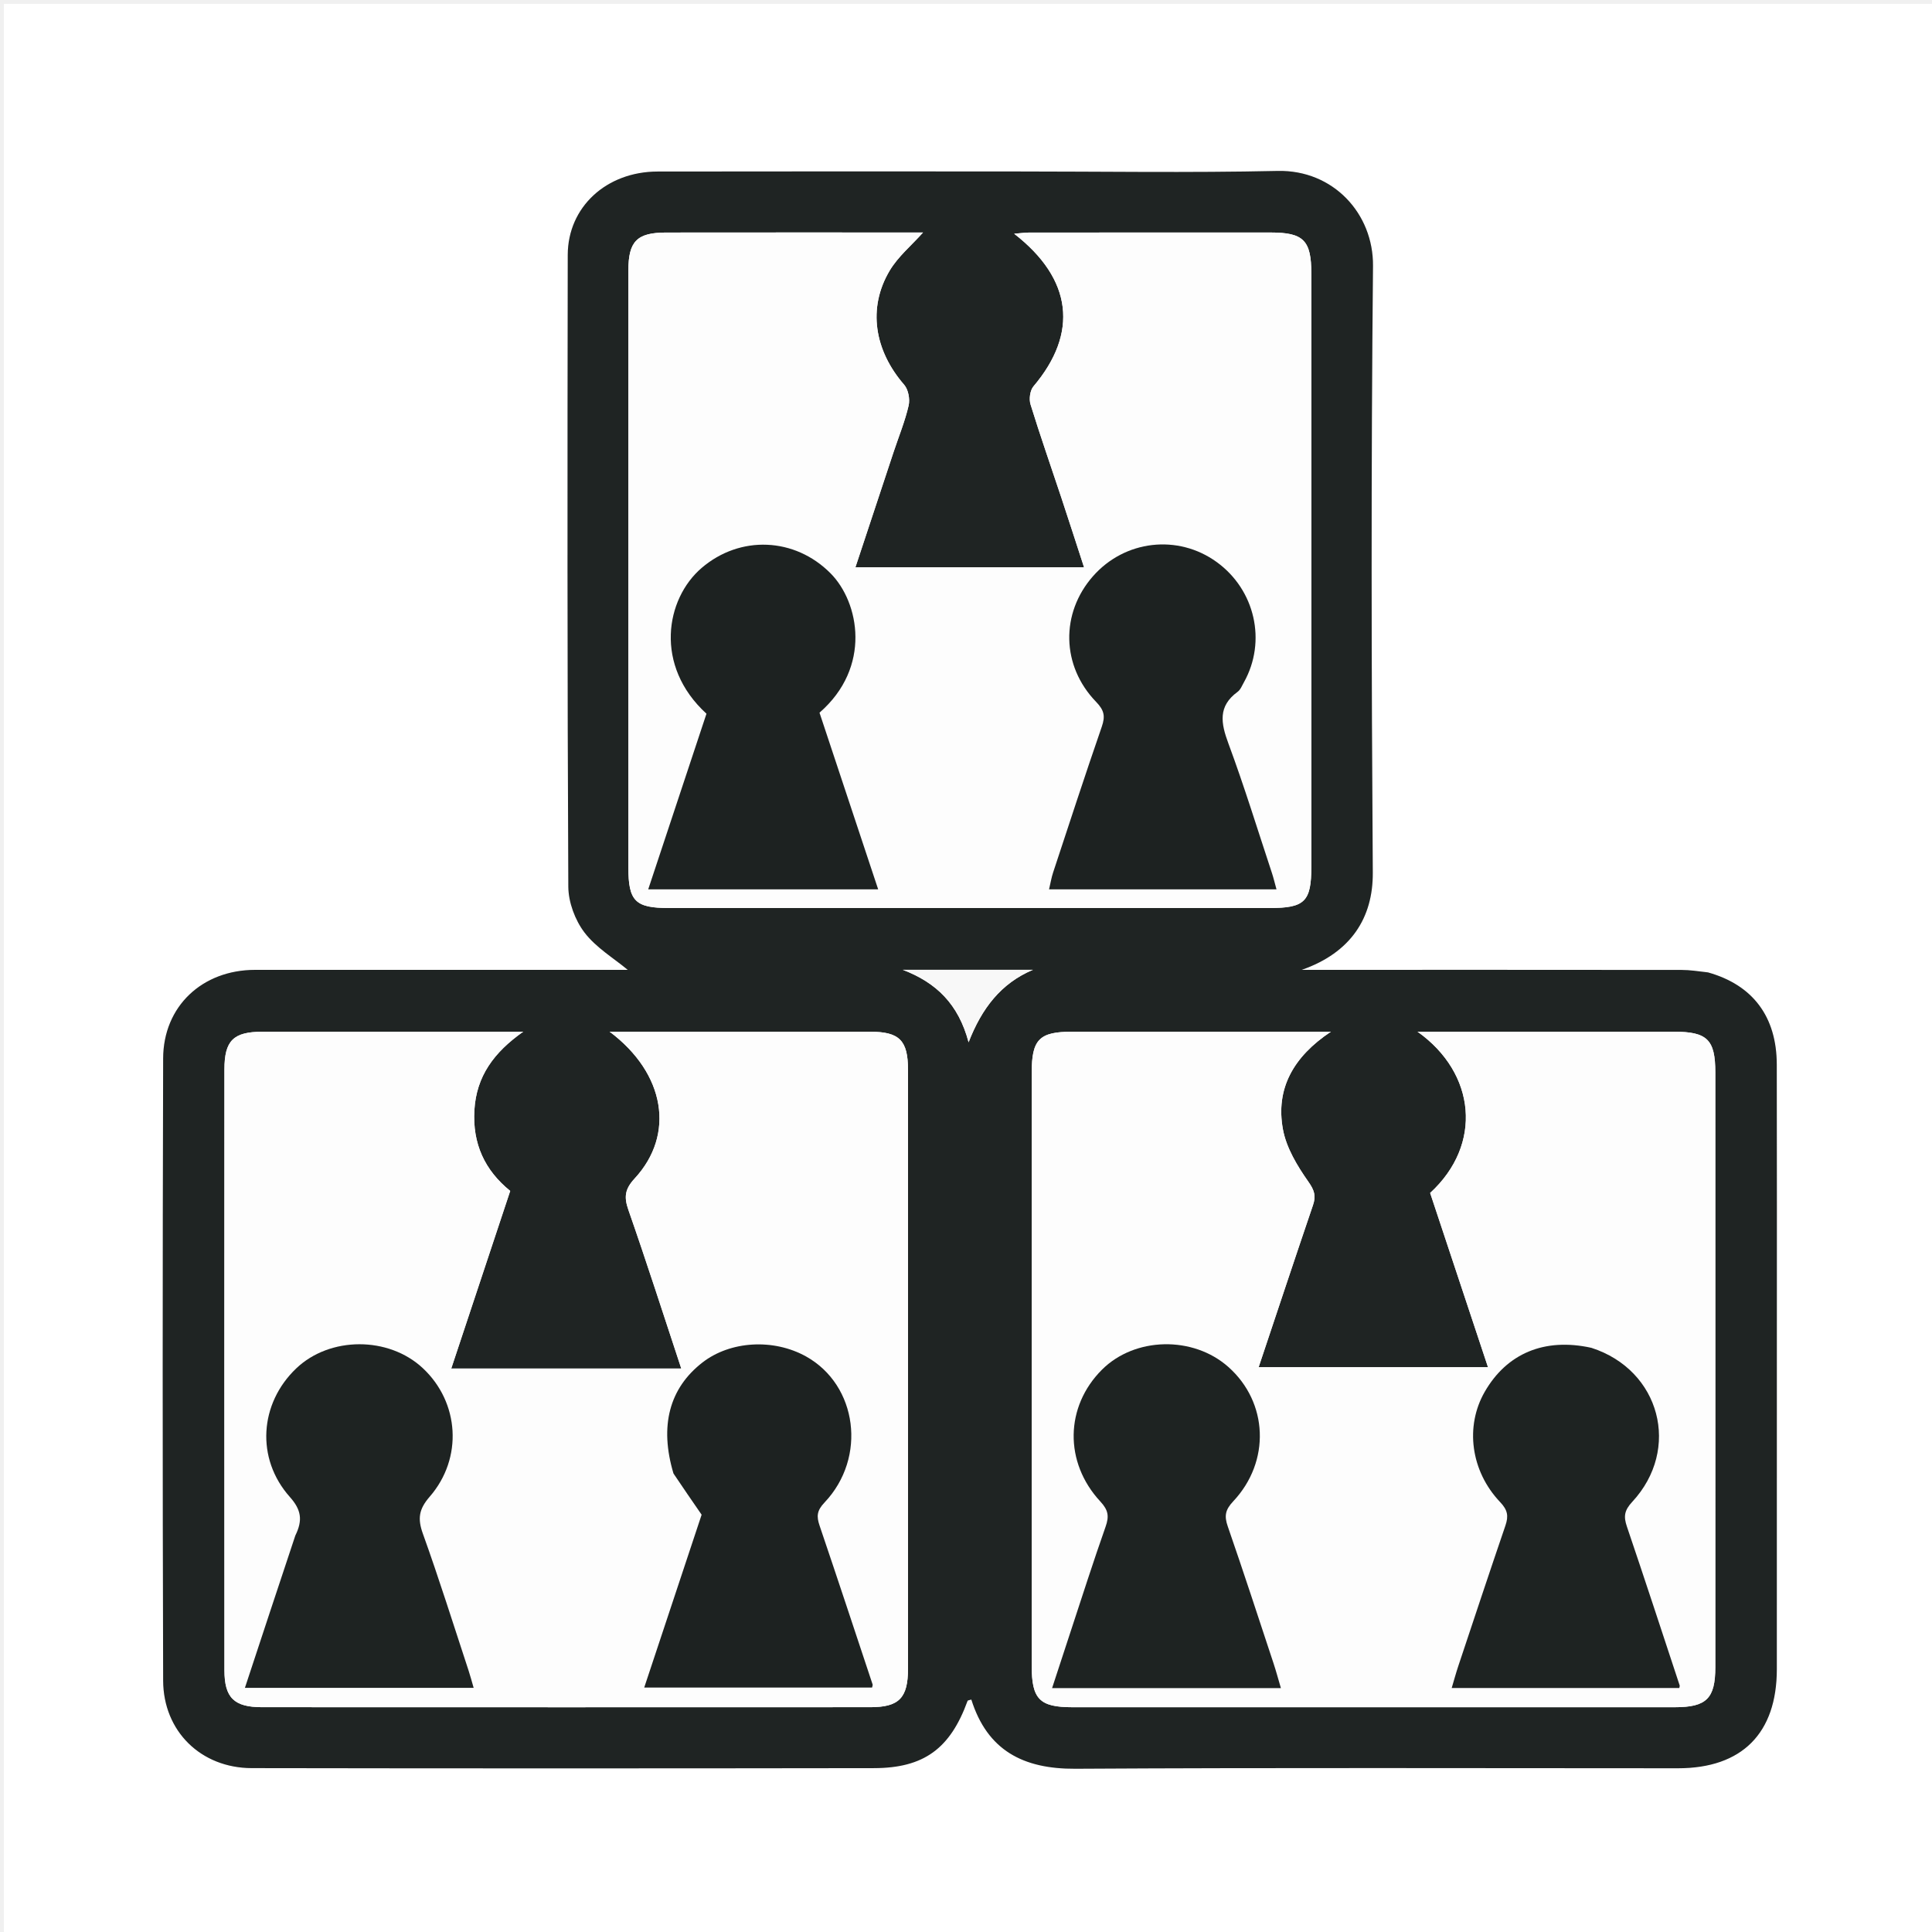
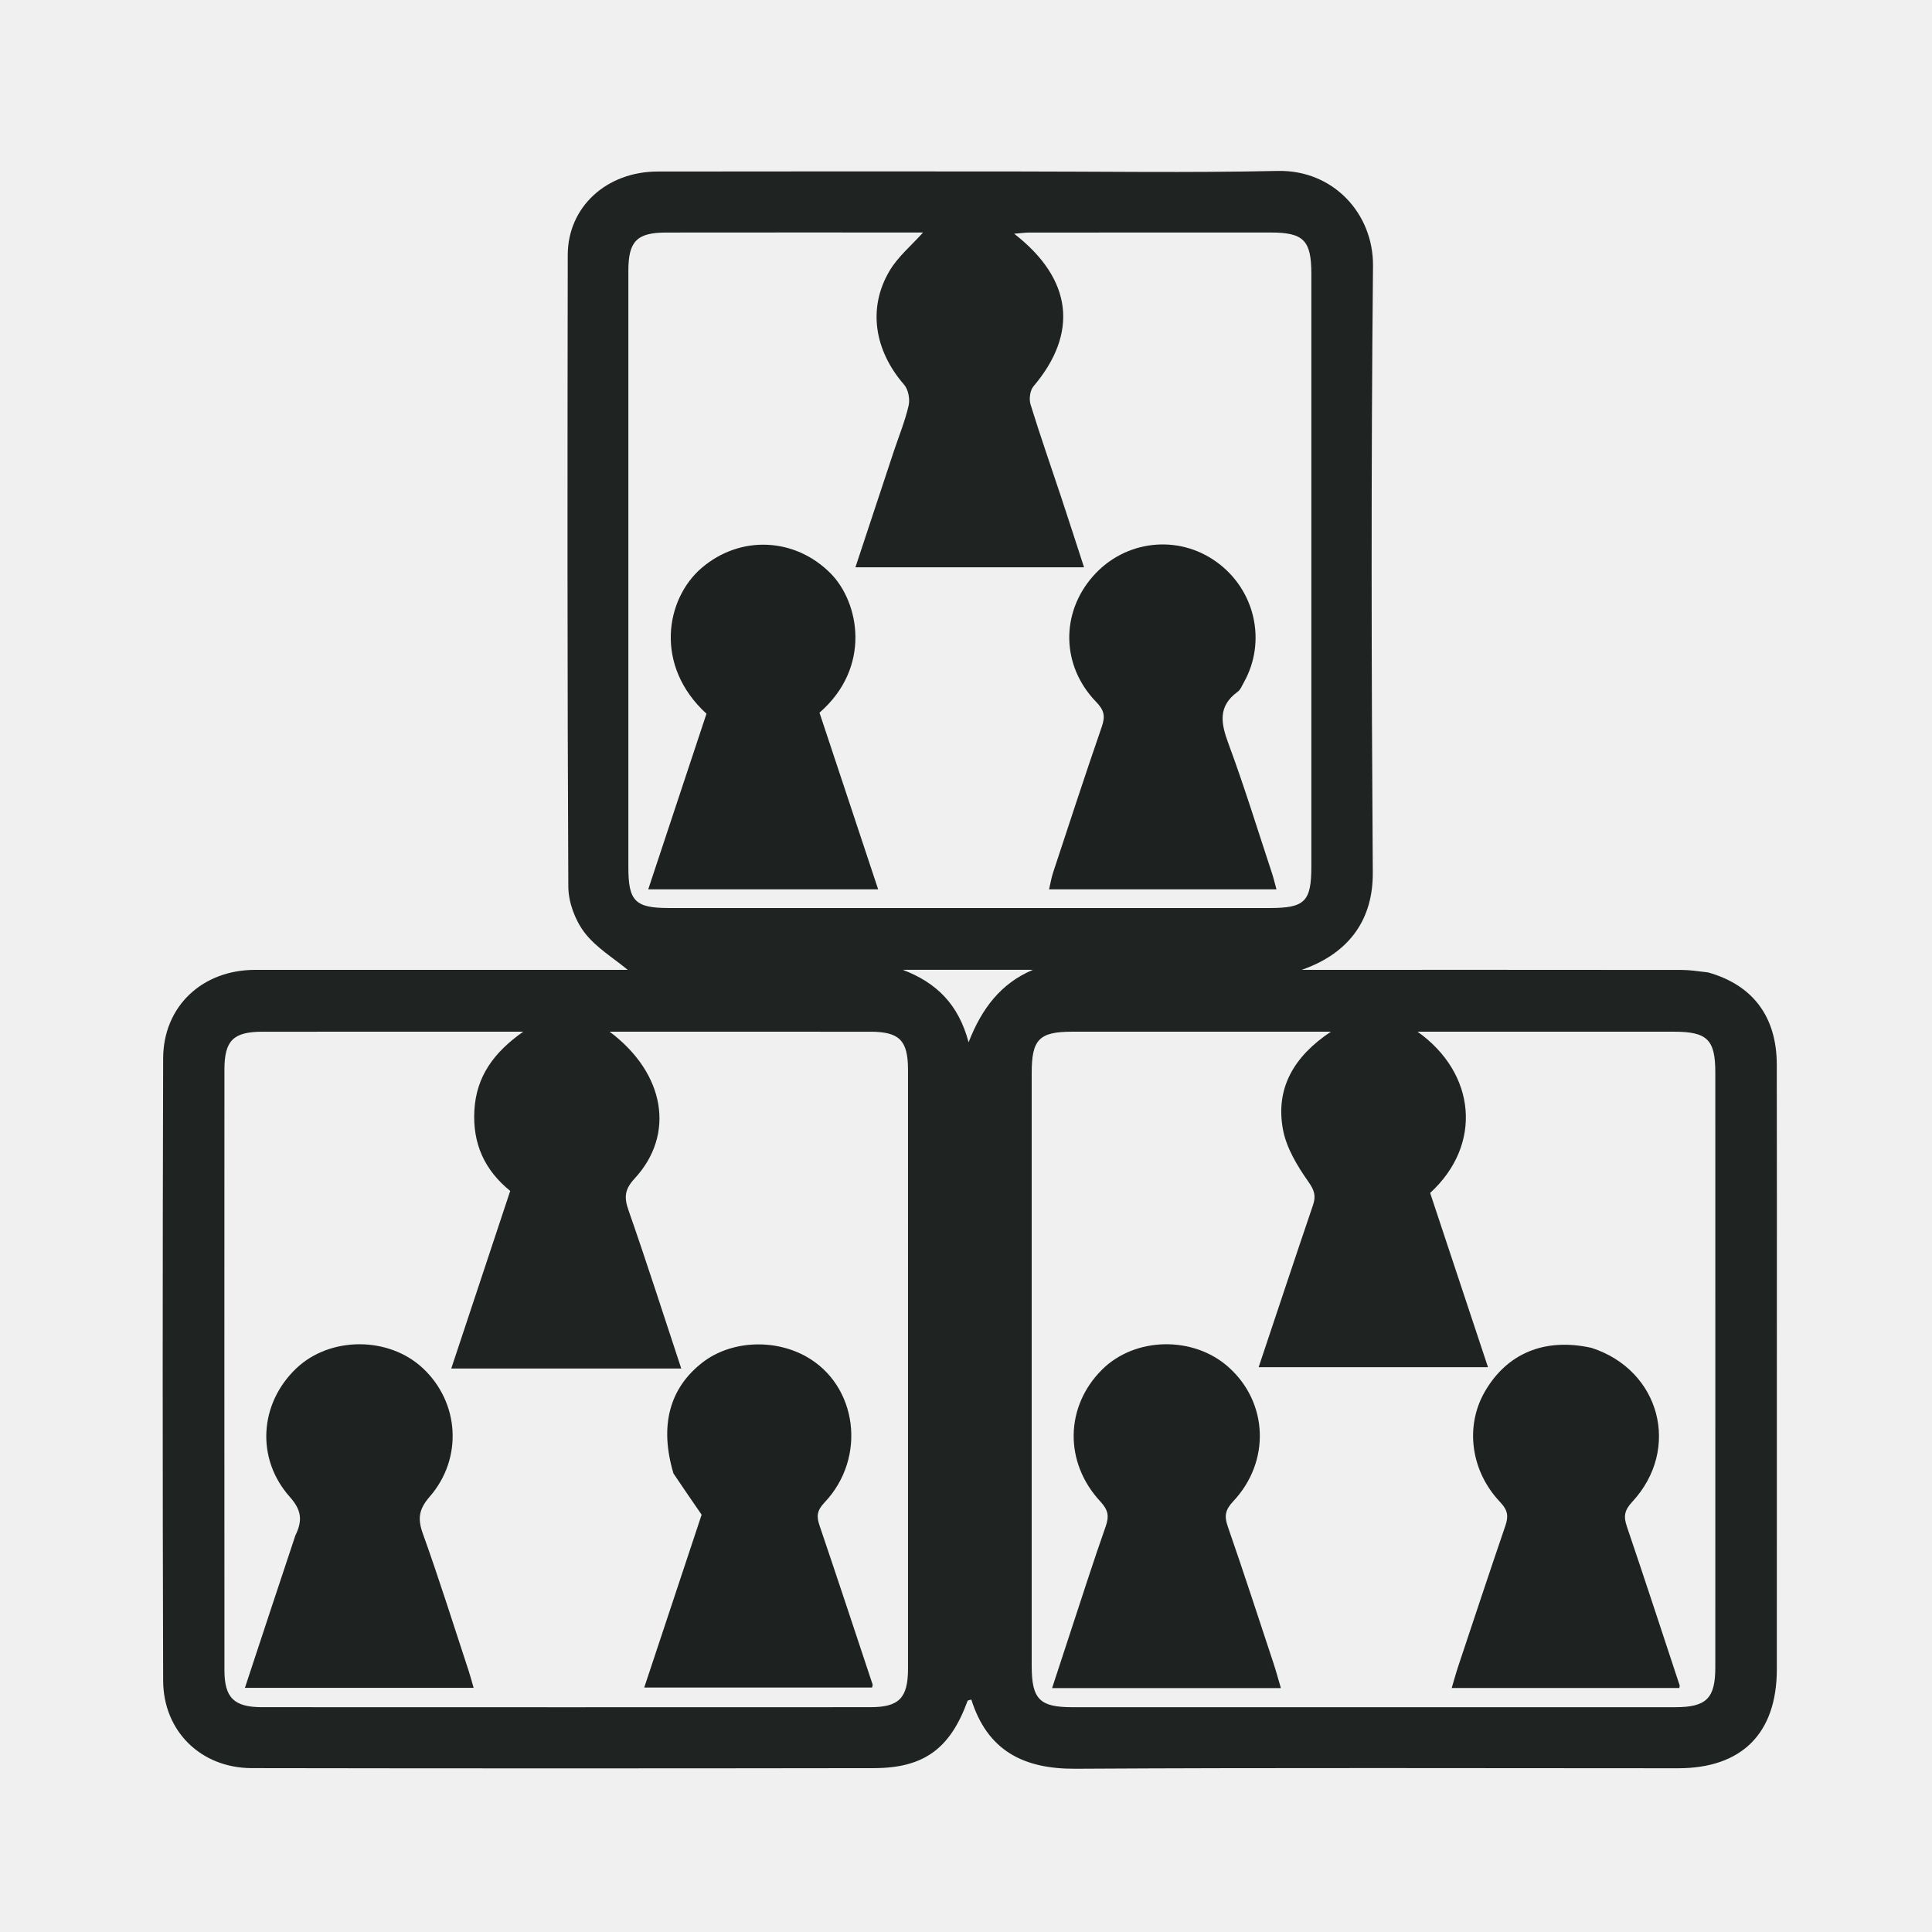
<svg xmlns="http://www.w3.org/2000/svg" version="1.1" id="Layer_1" x="0px" y="0px" width="100%" viewBox="0 0 500 500" enable-background="new 0 0 500 500" xml:space="preserve">
-   <path fill="#FFFFFF" opacity="1" stroke="none" d=" M283,501   C188.667,501 94.833,501 1,501   C1,334.333 1,167.667 1,1   C167.667,1 334.333,1 501,1   C501,167.667 501,334.333 501,501   C428.5,501 356,501 283,501  M441.624,251.536   C439.479,251.356 437.335,251.02 435.19,251.018   C404.692,250.984 374.193,250.994 343.695,250.994   C341.798,250.994 339.9,250.994 336.893,250.994   C349.578,246.568 355.359,237.567 355.278,225.824   C354.92,173.497 354.817,121.162 355.333,68.837   C355.466,55.282 345.038,43.921 330.66,44.237   C307.672,44.743 284.666,44.373 261.667,44.373   C231.169,44.373 200.671,44.331 170.173,44.392   C156.937,44.418 146.951,53.581 146.932,65.987   C146.846,120.484 146.812,174.981 147.081,229.476   C147.101,233.487 148.823,238.127 151.261,241.328   C154.251,245.254 158.827,247.973 162.455,250.994   C130.67,250.994 98.341,250.981 66.011,251.001   C52.362,251.009 42.261,260.405 42.222,273.931   C42.068,327.593 42.066,381.257 42.222,434.92   C42.26,448.068 52.028,457.566 65.148,457.589   C118.811,457.681 172.474,457.672 226.137,457.594   C239.145,457.575 245.925,452.506 250.404,440.191   C250.465,440.024 250.922,440.001 251.381,439.849   C255.524,453.005 264.805,457.828 278.286,457.75   C330.281,457.448 382.278,457.629 434.275,457.626   C450.811,457.625 459.836,448.586 459.844,431.982   C459.857,404.651 459.848,377.319 459.848,349.987   C459.847,325.156 459.886,300.324 459.83,275.492   C459.802,263.162 453.67,254.916 441.624,251.536  z" />
+   <path fill="#FFFFFF" opacity="0" stroke="none" d=" M283,501   C188.667,501 94.833,501 1,501   C1,334.333 1,167.667 1,1   C167.667,1 334.333,1 501,1   C501,167.667 501,334.333 501,501   C428.5,501 356,501 283,501  M441.624,251.536   C439.479,251.356 437.335,251.02 435.19,251.018   C404.692,250.984 374.193,250.994 343.695,250.994   C341.798,250.994 339.9,250.994 336.893,250.994   C349.578,246.568 355.359,237.567 355.278,225.824   C354.92,173.497 354.817,121.162 355.333,68.837   C355.466,55.282 345.038,43.921 330.66,44.237   C307.672,44.743 284.666,44.373 261.667,44.373   C231.169,44.373 200.671,44.331 170.173,44.392   C156.937,44.418 146.951,53.581 146.932,65.987   C146.846,120.484 146.812,174.981 147.081,229.476   C147.101,233.487 148.823,238.127 151.261,241.328   C154.251,245.254 158.827,247.973 162.455,250.994   C130.67,250.994 98.341,250.981 66.011,251.001   C52.362,251.009 42.261,260.405 42.222,273.931   C42.068,327.593 42.066,381.257 42.222,434.92   C42.26,448.068 52.028,457.566 65.148,457.589   C118.811,457.681 172.474,457.672 226.137,457.594   C239.145,457.575 245.925,452.506 250.404,440.191   C250.465,440.024 250.922,440.001 251.381,439.849   C255.524,453.005 264.805,457.828 278.286,457.75   C330.281,457.448 382.278,457.629 434.275,457.626   C450.811,457.625 459.836,448.586 459.844,431.982   C459.857,404.651 459.848,377.319 459.848,349.987   C459.847,325.156 459.886,300.324 459.83,275.492   C459.802,263.162 453.67,254.916 441.624,251.536  z" />
  <path fill="#1F2423" opacity="1" stroke="none" d=" M442.03,251.656   C453.67,254.916 459.802,263.162 459.83,275.492   C459.886,300.324 459.847,325.156 459.848,349.987   C459.848,377.319 459.857,404.651 459.844,431.982   C459.836,448.586 450.811,457.625 434.275,457.626   C382.278,457.629 330.281,457.448 278.286,457.75   C264.805,457.828 255.524,453.005 251.381,439.849   C250.922,440.001 250.465,440.024 250.404,440.191   C245.925,452.506 239.145,457.575 226.137,457.594   C172.474,457.672 118.811,457.681 65.148,457.589   C52.028,457.566 42.26,448.068 42.222,434.92   C42.066,381.257 42.068,327.593 42.222,273.931   C42.261,260.405 52.362,251.009 66.011,251.001   C98.341,250.981 130.67,250.994 162.455,250.994   C158.827,247.973 154.251,245.254 151.261,241.328   C148.823,238.127 147.101,233.487 147.081,229.476   C146.812,174.981 146.846,120.484 146.932,65.987   C146.951,53.581 156.937,44.418 170.173,44.392   C200.671,44.331 231.169,44.373 261.667,44.373   C284.666,44.373 307.672,44.743 330.66,44.237   C345.038,43.921 355.466,55.282 355.333,68.837   C354.817,121.162 354.92,173.497 355.278,225.824   C355.359,237.567 349.578,246.568 336.893,250.994   C339.9,250.994 341.798,250.994 343.695,250.994   C374.193,250.994 404.692,250.984 435.19,251.018   C437.335,251.02 439.479,251.356 442.03,251.656  M170.334,354.17   C152.638,354.17 134.941,354.17 116.785,354.17   C122.023,338.392 126.986,323.442 132.043,308.211   C125.418,302.838 122.26,295.979 122.771,287.295   C123.287,278.523 127.825,272.347 135.408,267.002   C112.242,267.002 90.105,266.991 67.968,267.008   C60.398,267.013 58.084,269.275 58.081,276.79   C58.063,328.615 58.062,380.44 58.084,432.266   C58.086,439.363 60.566,441.814 67.783,441.817   C120.274,441.841 172.766,441.84 225.258,441.818   C232.697,441.815 234.992,439.418 234.993,431.834   C235.003,380.176 235.005,328.517 234.991,276.858   C234.989,269.24 232.766,267.014 225.207,267.008   C204.544,266.991 183.88,267.002 163.217,267.002   C161.644,267.002 160.071,267.002 157.776,267.002   C172.197,277.812 174.758,293.625 164.257,304.983   C161.724,307.722 161.446,309.751 162.627,313.126   C167.329,326.567 171.667,340.136 176.309,354.17   C174.236,354.17 172.76,354.17 170.334,354.17  M443.926,352.5   C443.926,327.505 443.934,302.509 443.922,277.514   C443.919,269.055 441.826,267.008 433.247,267.004   C418.75,266.997 404.252,267.002 389.755,267.002   C382.34,267.002 374.925,267.002 366.86,267.002   C381.963,277.73 383.797,296.184 370.122,308.736   C375.087,323.692 380.052,338.647 385.092,353.83   C365.19,353.83 345.686,353.83 325.734,353.83   C330.512,339.547 335.108,325.692 339.807,311.872   C340.623,309.472 340.151,308.028 338.596,305.815   C335.737,301.745 332.914,297.085 332.028,292.309   C330.07,281.748 334.73,273.452 344.438,267.002   C321.388,267.002 299.437,266.998 277.486,267.004   C268.956,267.007 267.005,268.986 267.004,277.65   C267,328.807 267,379.964 267.004,431.121   C267.004,439.734 269.044,441.825 277.512,441.826   C329.502,441.834 381.493,441.835 433.483,441.825   C441.633,441.823 443.918,439.553 443.922,431.485   C443.934,405.49 443.926,379.495 443.926,352.5  M231.322,116.782   C232.642,112.847 234.227,108.973 235.154,104.948   C235.533,103.3 235.073,100.816 233.998,99.578   C226.275,90.691 224.495,79.708 230.231,70.062   C232.412,66.394 235.907,63.506 238.885,60.171   C216.658,60.171 194.511,60.151 172.364,60.182   C164.828,60.192 162.621,62.452 162.62,70.038   C162.61,121.517 162.609,172.996 162.62,224.475   C162.622,233.239 164.399,234.996 173.125,234.996   C224.937,235 276.749,234.999 328.561,234.997   C337.682,234.997 339.373,233.338 339.375,224.268   C339.383,173.122 339.381,121.977 339.376,70.831   C339.375,62.225 337.373,60.18 328.911,60.175   C308.086,60.162 287.261,60.166 266.436,60.182   C265.271,60.183 264.105,60.358 262.465,60.489   C277.601,72.242 279.132,86.205 267.46,99.989   C266.569,101.042 266.273,103.277 266.698,104.655   C269.192,112.743 272.001,120.734 274.665,128.77   C276.637,134.716 278.55,140.681 280.545,146.807   C260.611,146.807 241.26,146.807 221.385,146.807   C224.725,136.73 227.907,127.135 231.322,116.782  M254.483,250.991   C247.539,250.991 240.595,250.991 233.651,250.991   C242.339,254.31 248.052,259.869 250.672,269.746   C254.093,260.93 259.053,254.49 267.311,250.991   C263.365,250.991 259.419,250.991 254.483,250.991  z" />
-   <path fill="#FDFDFD" opacity="1" stroke="none" d=" M170.809,354.17   C172.76,354.17 174.236,354.17 176.309,354.17   C171.667,340.136 167.329,326.567 162.627,313.126   C161.446,309.751 161.724,307.722 164.257,304.983   C174.758,293.625 172.197,277.812 157.776,267.002   C160.071,267.002 161.644,267.002 163.217,267.002   C183.88,267.002 204.544,266.991 225.207,267.008   C232.766,267.014 234.989,269.24 234.991,276.858   C235.005,328.517 235.003,380.176 234.993,431.834   C234.992,439.418 232.697,441.815 225.258,441.818   C172.766,441.84 120.274,441.841 67.783,441.817   C60.566,441.814 58.086,439.363 58.084,432.266   C58.062,380.44 58.063,328.615 58.081,276.79   C58.084,269.275 60.398,267.013 67.968,267.008   C90.105,266.991 112.242,267.002 135.408,267.002   C127.825,272.347 123.287,278.523 122.771,287.295   C122.26,295.979 125.418,302.838 132.043,308.211   C126.986,323.442 122.023,338.392 116.785,354.17   C134.941,354.17 152.638,354.17 170.809,354.17  M76.268,397.742   C72.014,410.642 67.761,423.541 63.385,436.813   C83.379,436.813 102.773,436.813 122.578,436.813   C122.099,435.17 121.732,433.758 121.276,432.375   C117.376,420.54 113.652,408.64 109.438,396.918   C108.037,393.024 108.391,390.582 111.198,387.349   C119.88,377.354 118.868,362.905 109.422,354.081   C100.56,345.803 85.372,345.835 76.657,354.151   C67.145,363.226 66.159,377.469 75.014,387.41   C77.981,390.74 78.388,393.428 76.268,397.742  M174.468,381.691   C176.805,385.081 179.143,388.47 181.582,392.006   C176.716,406.656 171.758,421.585 166.724,436.74   C186.72,436.74 206.235,436.74 225.69,436.74   C225.781,436.285 225.883,436.099 225.837,435.962   C221.28,422.246 216.752,408.52 212.106,394.835   C211.29,392.432 211.383,390.955 213.387,388.842   C224.404,377.231 221.9,358.477 208.626,351.064   C200.201,346.359 189.007,347.009 181.784,352.623   C173.25,359.256 170.615,369 174.468,381.691  z" />
-   <path fill="#FDFDFD" opacity="1" stroke="none" d=" M443.926,353   C443.926,379.495 443.934,405.49 443.922,431.485   C443.918,439.553 441.633,441.823 433.483,441.825   C381.493,441.835 329.502,441.834 277.512,441.826   C269.044,441.825 267.004,439.734 267.004,431.121   C267,379.964 267,328.807 267.004,277.65   C267.005,268.986 268.956,267.007 277.486,267.004   C299.437,266.998 321.388,267.002 344.438,267.002   C334.73,273.452 330.07,281.748 332.028,292.309   C332.914,297.085 335.737,301.745 338.596,305.815   C340.151,308.028 340.623,309.472 339.807,311.872   C335.108,325.692 330.512,339.547 325.734,353.83   C345.686,353.83 365.19,353.83 385.092,353.83   C380.052,338.647 375.087,323.692 370.118,308.738   C383.797,296.184 381.963,277.73 366.86,267.002   C374.925,267.002 382.34,267.002 389.755,267.002   C404.252,267.002 418.75,266.997 433.247,267.004   C441.826,267.008 443.919,269.055 443.922,277.514   C443.934,302.509 443.926,327.505 443.926,353  M276.769,423.256   C275.301,427.711 273.834,432.167 272.282,436.879   C292.403,436.879 311.703,436.879 331.493,436.879   C330.811,434.57 330.264,432.513 329.596,430.495   C325.683,418.661 321.829,406.807 317.744,395.034   C316.806,392.331 317.082,390.745 319.155,388.54   C328.869,378.205 328.18,362.915 317.916,353.786   C308.777,345.658 293.693,345.978 285.181,354.482   C275.657,363.996 275.333,378.427 284.778,388.598   C286.847,390.827 287.073,392.426 286.133,395.095   C282.934,404.175 280.005,413.35 276.769,423.256  M411.456,348.719   C399.718,346.138 389.955,350.262 384.238,360.217   C379.127,369.118 380.579,380.694 388.258,388.763   C390.206,390.81 390.436,392.38 389.604,394.814   C385.471,406.904 381.452,419.033 377.413,431.155   C376.812,432.957 376.316,434.794 375.699,436.857   C395.773,436.857 415.202,436.857 434.604,436.857   C434.655,436.517 434.742,436.332 434.696,436.191   C430.167,422.479 425.683,408.751 421.04,395.077   C420.153,392.464 420.351,390.904 422.44,388.653   C435.069,375.042 429.699,354.564 411.456,348.719  z" />
-   <path fill="#FDFDFD" opacity="1" stroke="none" d=" M231.205,117.161   C227.907,127.135 224.725,136.73 221.385,146.807   C241.26,146.807 260.611,146.807 280.545,146.807   C278.55,140.681 276.637,134.716 274.665,128.77   C272.001,120.734 269.192,112.743 266.698,104.655   C266.273,103.277 266.569,101.042 267.46,99.989   C279.132,86.205 277.601,72.242 262.465,60.489   C264.105,60.358 265.271,60.183 266.436,60.182   C287.261,60.166 308.086,60.162 328.911,60.175   C337.373,60.18 339.375,62.225 339.376,70.831   C339.381,121.977 339.383,173.122 339.375,224.268   C339.373,233.338 337.682,234.997 328.561,234.997   C276.749,234.999 224.937,235 173.125,234.996   C164.399,234.996 162.622,233.239 162.62,224.475   C162.609,172.996 162.61,121.517 162.62,70.038   C162.621,62.452 164.828,60.192 172.364,60.182   C194.511,60.151 216.658,60.171 238.885,60.171   C235.907,63.506 232.412,66.394 230.231,70.062   C224.495,79.708 226.275,90.691 233.998,99.578   C235.073,100.816 235.533,103.3 235.154,104.948   C234.227,108.973 232.642,112.847 231.205,117.161  M316.492,230.166   C320.958,230.166 325.423,230.166 330.355,230.166   C329.869,228.415 329.575,227.152 329.169,225.926   C325.468,214.743 322.011,203.468 317.915,192.431   C315.961,187.164 315.157,182.791 320.291,179.041   C321.041,178.493 321.443,177.433 321.928,176.566   C327.847,165.979 324.822,152.658 314.877,145.456   C304.835,138.185 291.089,139.767 282.85,149.143   C274.463,158.687 274.643,172.32 283.674,181.642   C285.787,183.823 286.081,185.362 285.141,188.078   C280.803,200.618 276.693,213.238 272.533,225.841   C272.104,227.139 271.886,228.508 271.495,230.166   C286.549,230.166 301.022,230.166 316.492,230.166  M196.5,230.166   C206.584,230.166 216.668,230.166 227.268,230.166   C222.057,214.471 217.054,199.405 212.085,184.441   C225.632,172.657 222.377,155.861 214.94,148.373   C205.702,139.072 191.563,138.439 181.584,146.983   C172.242,154.983 169.232,172.275 182.835,184.707   C177.859,199.712 172.883,214.717 167.759,230.166   C177.548,230.166 186.524,230.166 196.5,230.166  z" />
-   <path fill="#F8F8F8" opacity="1" stroke="none" d=" M254.978,250.991   C259.419,250.991 263.365,250.991 267.311,250.991   C259.053,254.49 254.093,260.93 250.672,269.746   C248.052,259.869 242.339,254.31 233.651,250.991   C240.595,250.991 247.539,250.991 254.978,250.991  z" />
+   <path fill="#FDFDFD" opacity="0" stroke="none" d=" M170.809,354.17   C172.76,354.17 174.236,354.17 176.309,354.17   C171.667,340.136 167.329,326.567 162.627,313.126   C161.446,309.751 161.724,307.722 164.257,304.983   C174.758,293.625 172.197,277.812 157.776,267.002   C160.071,267.002 161.644,267.002 163.217,267.002   C183.88,267.002 204.544,266.991 225.207,267.008   C232.766,267.014 234.989,269.24 234.991,276.858   C235.005,328.517 235.003,380.176 234.993,431.834   C234.992,439.418 232.697,441.815 225.258,441.818   C172.766,441.84 120.274,441.841 67.783,441.817   C60.566,441.814 58.086,439.363 58.084,432.266   C58.062,380.44 58.063,328.615 58.081,276.79   C58.084,269.275 60.398,267.013 67.968,267.008   C90.105,266.991 112.242,267.002 135.408,267.002   C127.825,272.347 123.287,278.523 122.771,287.295   C122.26,295.979 125.418,302.838 132.043,308.211   C126.986,323.442 122.023,338.392 116.785,354.17   C134.941,354.17 152.638,354.17 170.809,354.17  M76.268,397.742   C72.014,410.642 67.761,423.541 63.385,436.813   C83.379,436.813 102.773,436.813 122.578,436.813   C122.099,435.17 121.732,433.758 121.276,432.375   C117.376,420.54 113.652,408.64 109.438,396.918   C108.037,393.024 108.391,390.582 111.198,387.349   C119.88,377.354 118.868,362.905 109.422,354.081   C100.56,345.803 85.372,345.835 76.657,354.151   C67.145,363.226 66.159,377.469 75.014,387.41   C77.981,390.74 78.388,393.428 76.268,397.742  M174.468,381.691   C176.805,385.081 179.143,388.47 181.582,392.006   C176.716,406.656 171.758,421.585 166.724,436.74   C186.72,436.74 206.235,436.74 225.69,436.74   C225.781,436.285 225.883,436.099 225.837,435.962   C221.28,422.246 216.752,408.52 212.106,394.835   C211.29,392.432 211.383,390.955 213.387,388.842   C224.404,377.231 221.9,358.477 208.626,351.064   C200.201,346.359 189.007,347.009 181.784,352.623   C173.25,359.256 170.615,369 174.468,381.691  z" />
+   <path fill="#FDFDFD" opacity="0" stroke="none" d=" M443.926,353   C443.926,379.495 443.934,405.49 443.922,431.485   C443.918,439.553 441.633,441.823 433.483,441.825   C381.493,441.835 329.502,441.834 277.512,441.826   C269.044,441.825 267.004,439.734 267.004,431.121   C267,379.964 267,328.807 267.004,277.65   C267.005,268.986 268.956,267.007 277.486,267.004   C299.437,266.998 321.388,267.002 344.438,267.002   C334.73,273.452 330.07,281.748 332.028,292.309   C332.914,297.085 335.737,301.745 338.596,305.815   C340.151,308.028 340.623,309.472 339.807,311.872   C335.108,325.692 330.512,339.547 325.734,353.83   C345.686,353.83 365.19,353.83 385.092,353.83   C380.052,338.647 375.087,323.692 370.118,308.738   C383.797,296.184 381.963,277.73 366.86,267.002   C374.925,267.002 382.34,267.002 389.755,267.002   C404.252,267.002 418.75,266.997 433.247,267.004   C441.826,267.008 443.919,269.055 443.922,277.514   C443.934,302.509 443.926,327.505 443.926,353  M276.769,423.256   C275.301,427.711 273.834,432.167 272.282,436.879   C292.403,436.879 311.703,436.879 331.493,436.879   C330.811,434.57 330.264,432.513 329.596,430.495   C325.683,418.661 321.829,406.807 317.744,395.034   C316.806,392.331 317.082,390.745 319.155,388.54   C328.869,378.205 328.18,362.915 317.916,353.786   C308.777,345.658 293.693,345.978 285.181,354.482   C275.657,363.996 275.333,378.427 284.778,388.598   C286.847,390.827 287.073,392.426 286.133,395.095   C282.934,404.175 280.005,413.35 276.769,423.256  M411.456,348.719   C399.718,346.138 389.955,350.262 384.238,360.217   C379.127,369.118 380.579,380.694 388.258,388.763   C390.206,390.81 390.436,392.38 389.604,394.814   C385.471,406.904 381.452,419.033 377.413,431.155   C376.812,432.957 376.316,434.794 375.699,436.857   C395.773,436.857 415.202,436.857 434.604,436.857   C434.655,436.517 434.742,436.332 434.696,436.191   C430.167,422.479 425.683,408.751 421.04,395.077   C420.153,392.464 420.351,390.904 422.44,388.653   C435.069,375.042 429.699,354.564 411.456,348.719  z" />
+   <path fill="#FDFDFD" opacity="0" stroke="none" d=" M231.205,117.161   C227.907,127.135 224.725,136.73 221.385,146.807   C241.26,146.807 260.611,146.807 280.545,146.807   C278.55,140.681 276.637,134.716 274.665,128.77   C272.001,120.734 269.192,112.743 266.698,104.655   C266.273,103.277 266.569,101.042 267.46,99.989   C279.132,86.205 277.601,72.242 262.465,60.489   C264.105,60.358 265.271,60.183 266.436,60.182   C287.261,60.166 308.086,60.162 328.911,60.175   C337.373,60.18 339.375,62.225 339.376,70.831   C339.381,121.977 339.383,173.122 339.375,224.268   C339.373,233.338 337.682,234.997 328.561,234.997   C276.749,234.999 224.937,235 173.125,234.996   C164.399,234.996 162.622,233.239 162.62,224.475   C162.609,172.996 162.61,121.517 162.62,70.038   C162.621,62.452 164.828,60.192 172.364,60.182   C194.511,60.151 216.658,60.171 238.885,60.171   C235.907,63.506 232.412,66.394 230.231,70.062   C224.495,79.708 226.275,90.691 233.998,99.578   C235.073,100.816 235.533,103.3 235.154,104.948   C234.227,108.973 232.642,112.847 231.205,117.161  M316.492,230.166   C320.958,230.166 325.423,230.166 330.355,230.166   C329.869,228.415 329.575,227.152 329.169,225.926   C325.468,214.743 322.011,203.468 317.915,192.431   C315.961,187.164 315.157,182.791 320.291,179.041   C321.041,178.493 321.443,177.433 321.928,176.566   C327.847,165.979 324.822,152.658 314.877,145.456   C304.835,138.185 291.089,139.767 282.85,149.143   C274.463,158.687 274.643,172.32 283.674,181.642   C285.787,183.823 286.081,185.362 285.141,188.078   C280.803,200.618 276.693,213.238 272.533,225.841   C272.104,227.139 271.886,228.508 271.495,230.166   C286.549,230.166 301.022,230.166 316.492,230.166  M196.5,230.166   C206.584,230.166 216.668,230.166 227.268,230.166   C222.057,214.471 217.054,199.405 212.085,184.441   C225.632,172.657 222.377,155.861 214.94,148.373   C205.702,139.072 191.563,138.439 181.584,146.983   C172.242,154.983 169.232,172.275 182.835,184.707   C177.859,199.712 172.883,214.717 167.759,230.166   C177.548,230.166 186.524,230.166 196.5,230.166  z" />
+   <path fill="#F8F8F8" opacity="0" stroke="none" d=" M254.978,250.991   C259.419,250.991 263.365,250.991 267.311,250.991   C259.053,254.49 254.093,260.93 250.672,269.746   C248.052,259.869 242.339,254.31 233.651,250.991   C240.595,250.991 247.539,250.991 254.978,250.991  z" />
  <path fill="#1E2322" opacity="1" stroke="none" d=" M76.438,397.382   C78.388,393.428 77.981,390.74 75.014,387.41   C66.159,377.469 67.145,363.226 76.657,354.151   C85.372,345.835 100.56,345.803 109.422,354.081   C118.868,362.905 119.88,377.354 111.198,387.349   C108.391,390.582 108.037,393.024 109.438,396.918   C113.652,408.64 117.376,420.54 121.276,432.375   C121.732,433.758 122.099,435.17 122.578,436.813   C102.773,436.813 83.379,436.813 63.385,436.813   C67.761,423.541 72.014,410.642 76.438,397.382  z" />
  <path fill="#1D2221" opacity="1" stroke="none" d=" M174.294,381.33   C170.615,369 173.25,359.256 181.784,352.623   C189.007,347.009 200.201,346.359 208.626,351.064   C221.9,358.477 224.404,377.231 213.387,388.842   C211.383,390.955 211.29,392.432 212.106,394.835   C216.752,408.52 221.28,422.246 225.837,435.962   C225.883,436.099 225.781,436.285 225.69,436.74   C206.235,436.74 186.72,436.74 166.724,436.74   C171.758,421.585 176.716,406.656 181.582,392.006   C179.143,388.47 176.805,385.081 174.294,381.33  z" />
  <path fill="#1E2322" opacity="1" stroke="none" d=" M276.871,422.872   C280.005,413.35 282.934,404.175 286.133,395.095   C287.073,392.426 286.847,390.827 284.778,388.598   C275.333,378.427 275.657,363.996 285.181,354.482   C293.693,345.978 308.777,345.658 317.916,353.786   C328.18,362.915 328.869,378.205 319.155,388.54   C317.082,390.745 316.806,392.331 317.744,395.034   C321.829,406.807 325.683,418.661 329.596,430.495   C330.264,432.513 330.811,434.57 331.493,436.879   C311.703,436.879 292.403,436.879 272.282,436.879   C273.834,432.167 275.301,427.711 276.871,422.872  z" />
  <path fill="#1E2322" opacity="1" stroke="none" d=" M411.856,348.82   C429.699,354.564 435.069,375.042 422.44,388.653   C420.351,390.904 420.153,392.464 421.04,395.077   C425.683,408.751 430.167,422.479 434.696,436.191   C434.742,436.332 434.655,436.517 434.604,436.857   C415.202,436.857 395.773,436.857 375.699,436.857   C376.316,434.794 376.812,432.957 377.413,431.155   C381.452,419.033 385.471,406.904 389.604,394.814   C390.436,392.38 390.206,390.81 388.258,388.763   C380.579,380.694 379.127,369.118 384.238,360.217   C389.955,350.262 399.718,346.138 411.856,348.82  z" />
  <path fill="#1D2221" opacity="1" stroke="none" d=" M315.994,230.166   C301.022,230.166 286.549,230.166 271.495,230.166   C271.886,228.508 272.104,227.139 272.533,225.841   C276.693,213.238 280.803,200.618 285.141,188.078   C286.081,185.362 285.787,183.823 283.674,181.642   C274.643,172.32 274.463,158.687 282.85,149.143   C291.089,139.767 304.835,138.185 314.877,145.456   C324.822,152.658 327.847,165.979 321.928,176.566   C321.443,177.433 321.041,178.493 320.291,179.041   C315.157,182.791 315.961,187.164 317.915,192.431   C322.011,203.468 325.468,214.743 329.169,225.926   C329.575,227.152 329.869,228.415 330.355,230.166   C325.423,230.166 320.958,230.166 315.994,230.166  z" />
  <path fill="#1D2221" opacity="1" stroke="none" d=" M196,230.166   C186.524,230.166 177.548,230.166 167.759,230.166   C172.883,214.717 177.859,199.712 182.836,184.707   C169.232,172.275 172.242,154.983 181.584,146.983   C191.563,138.439 205.702,139.072 214.94,148.373   C222.377,155.861 225.632,172.657 212.085,184.441   C217.054,199.405 222.057,214.471 227.268,230.166   C216.668,230.166 206.584,230.166 196,230.166  z" />
</svg>
